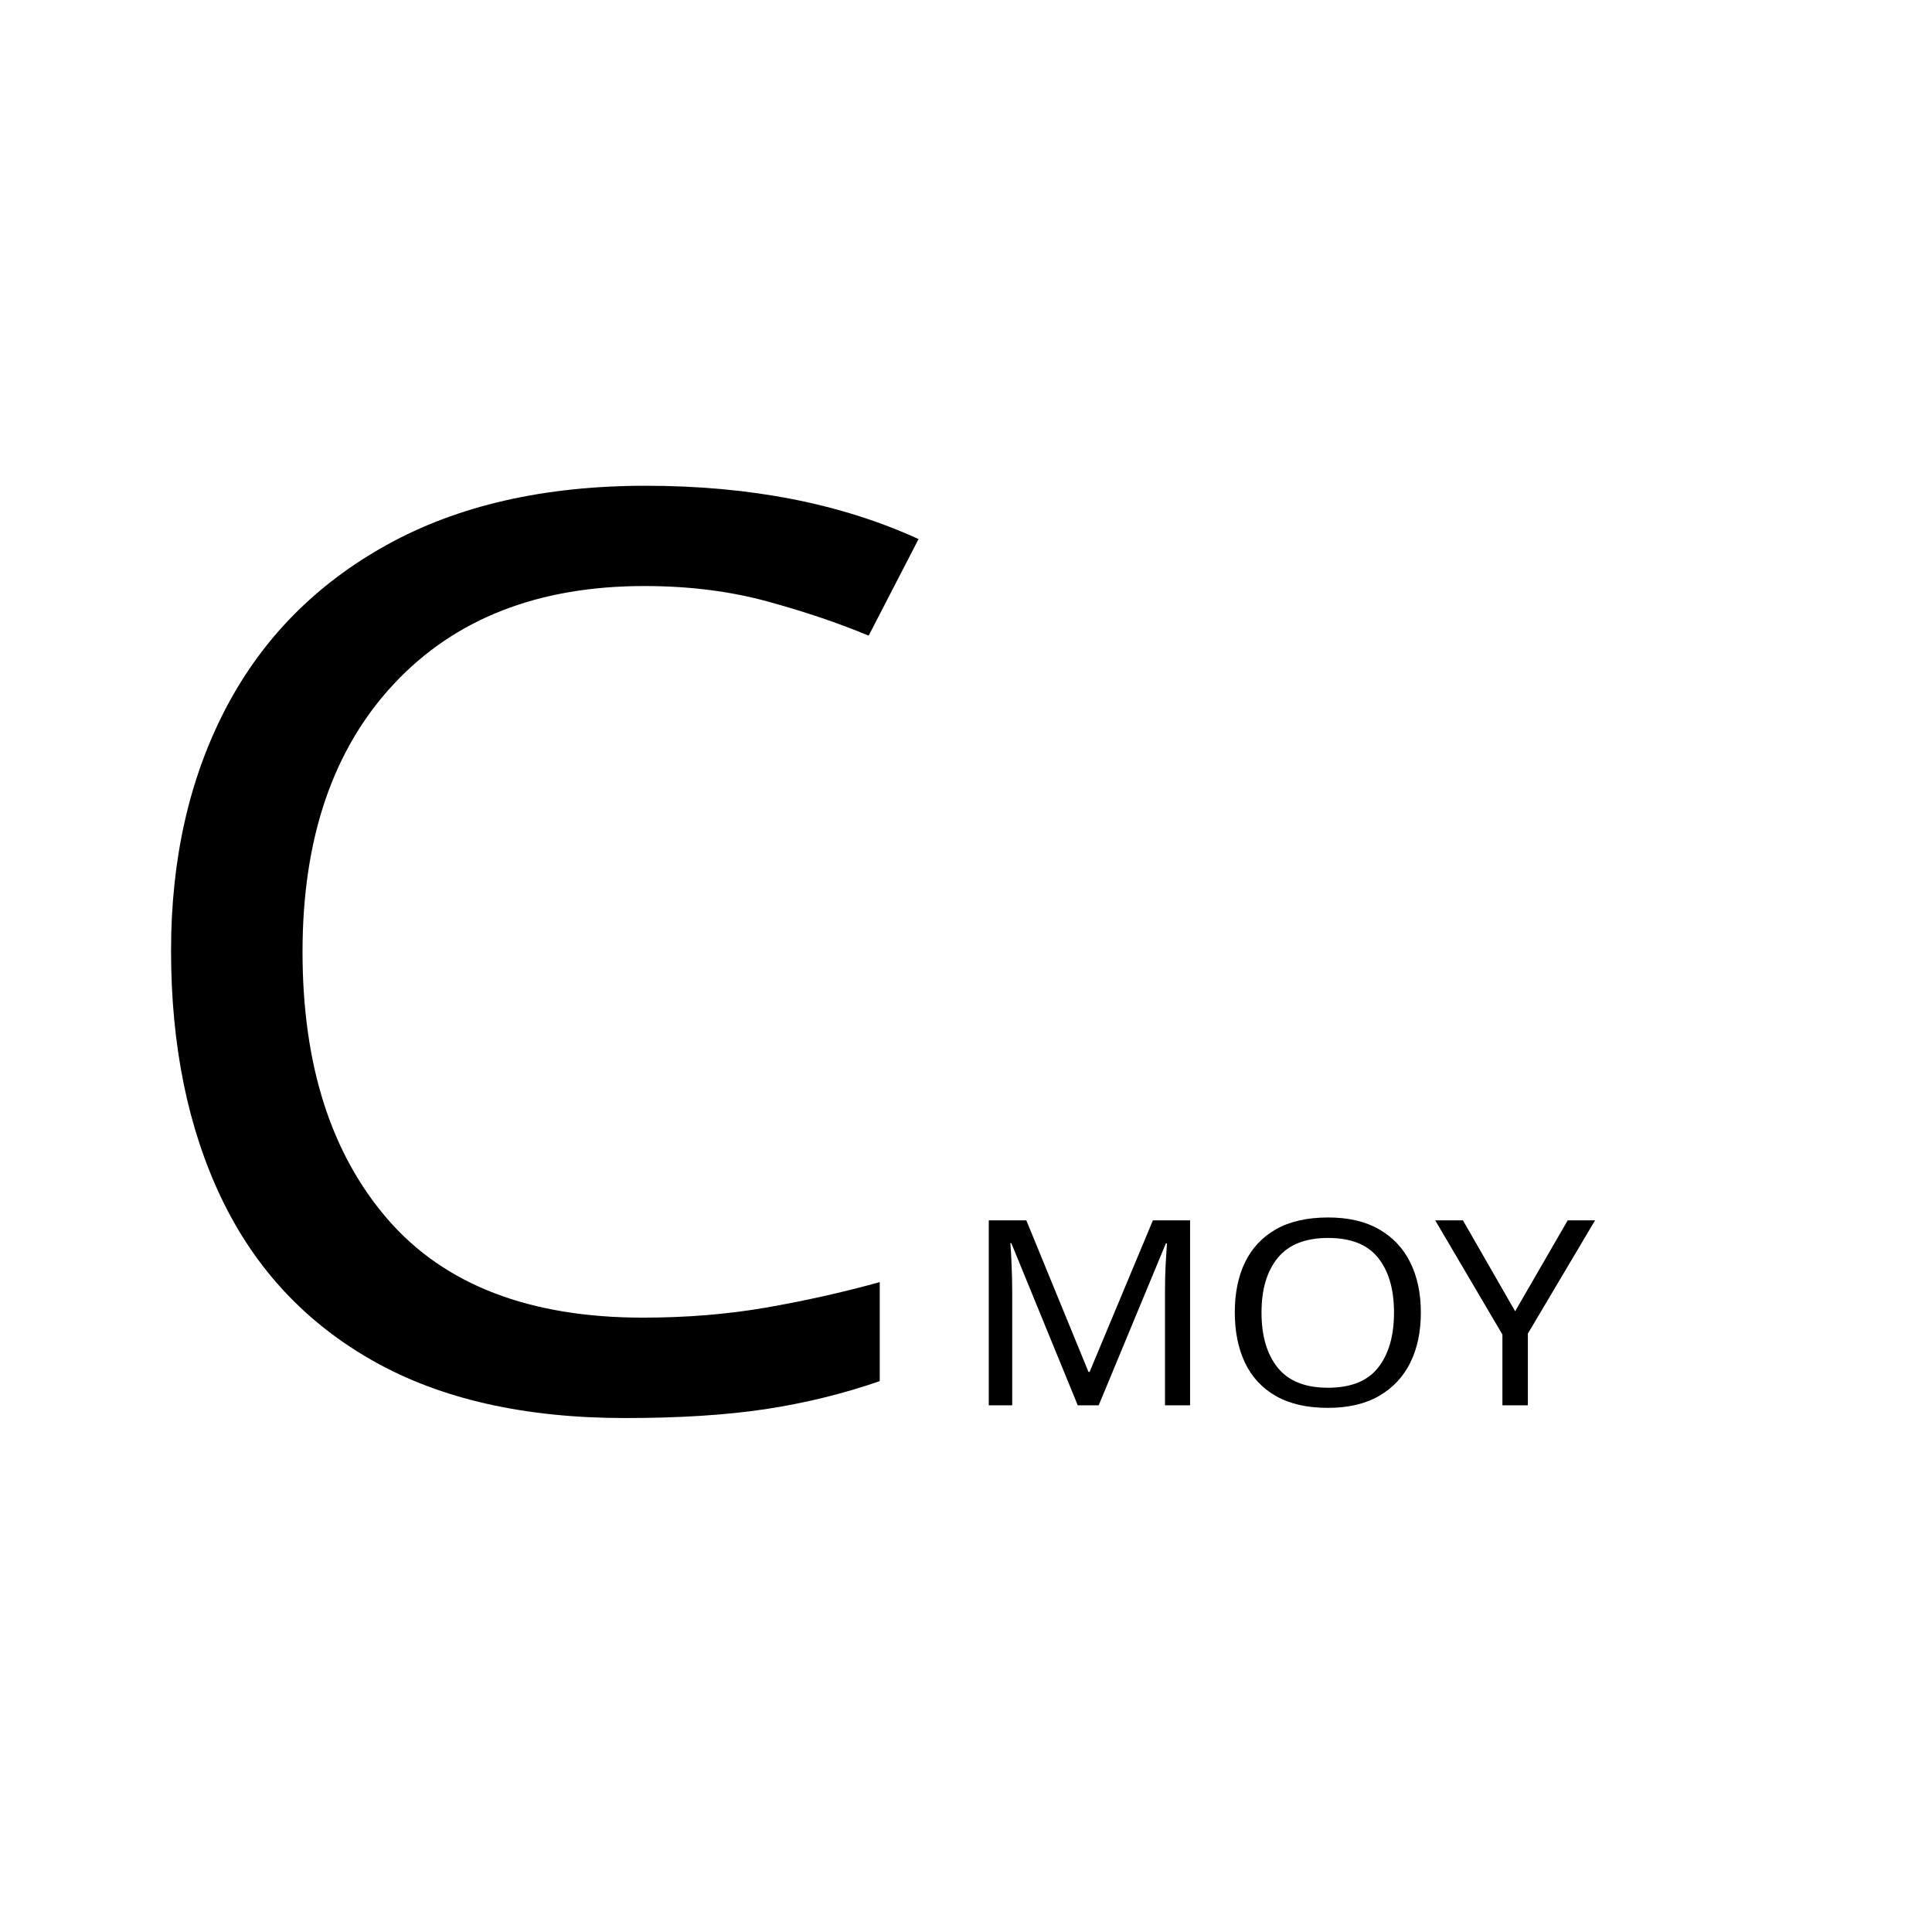
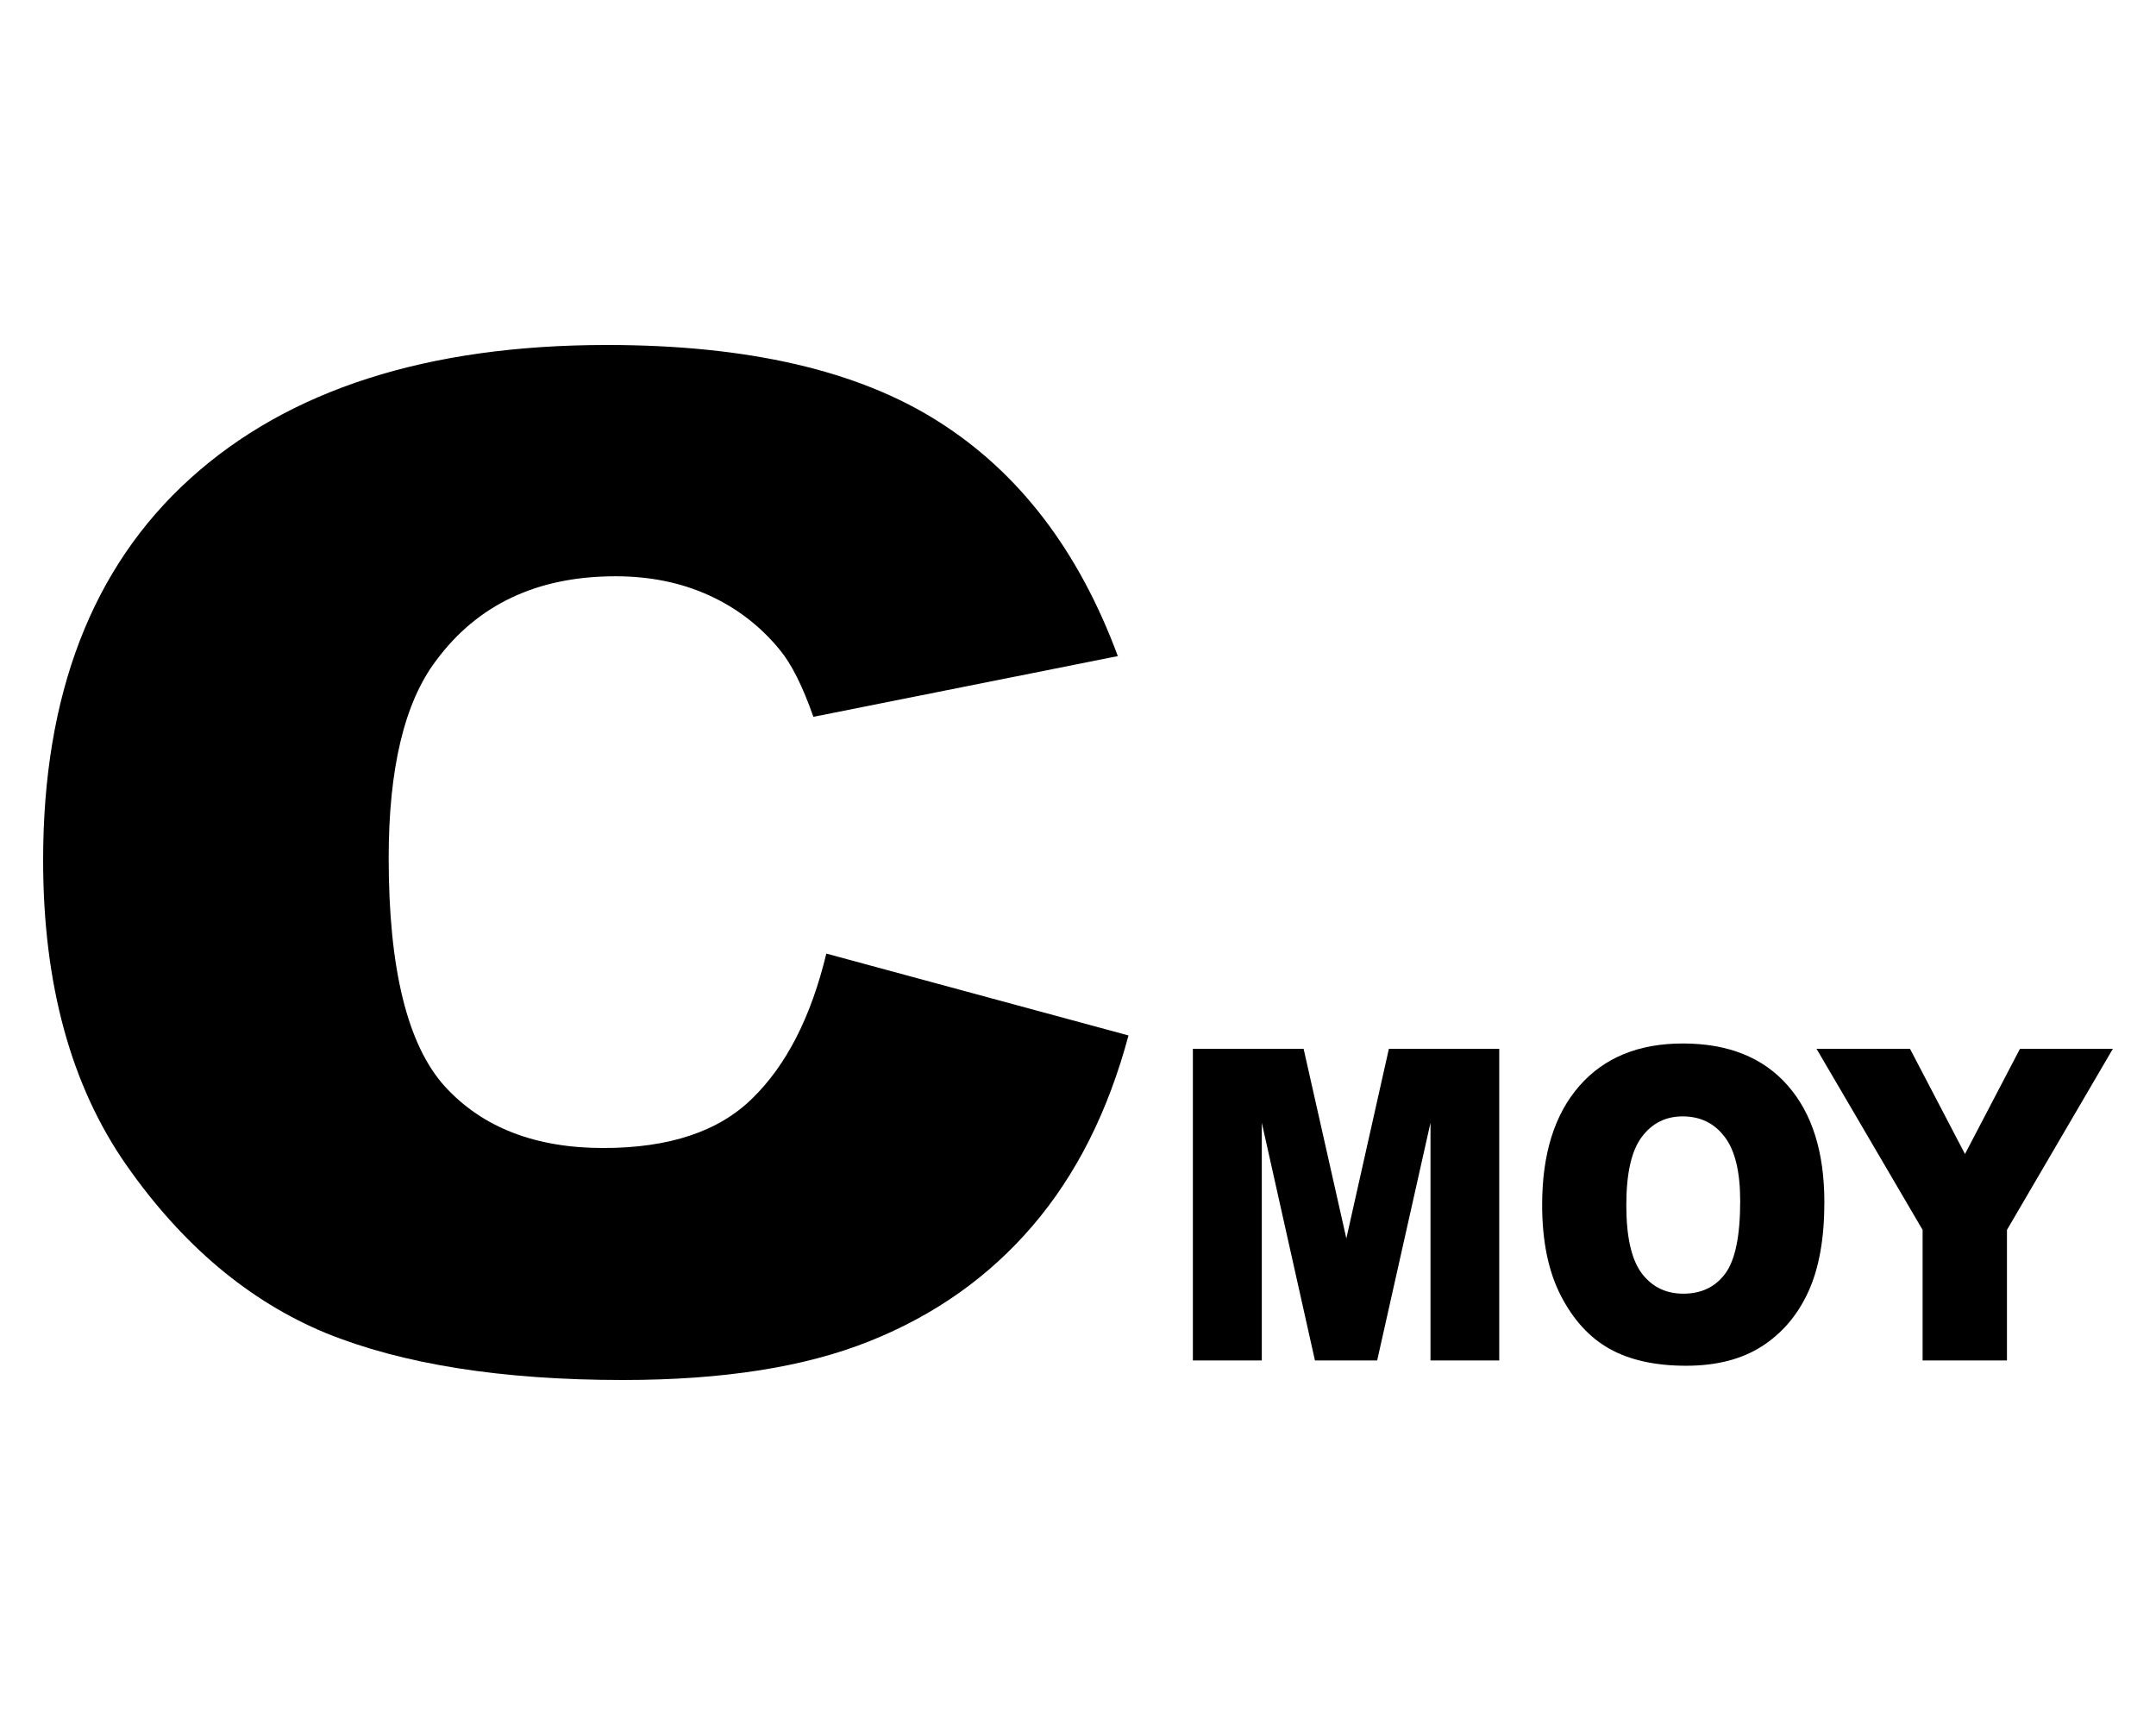
- <svg xmlns="http://www.w3.org/2000/svg" version="1.1" id="Layer_1" x="0px" y="0px" viewBox="0 0 250 250" style="enable-background:new 0 0 250 250;" xml:space="preserve">
+ <svg xmlns="http://www.w3.org/2000/svg" version="1.1" id="Layer_1" x="0px" y="0px" viewBox="0 0 250 200" xml:space="preserve" width="250" height="200">
  <defs id="defs9" />
  <style type="text/css" id="style3">
	.st0{font-family:"Arial Black", "Arial Bold", Gadget, sans-serif;}
	.st1{font-size:100px;}
</style>
-   <text class="st0 st1" id="text5" x="10.735" y="189.836" style="font-size:171.575px;font-family:'Arial Black', 'Arial Bold', Gadget, sans-serif" transform="scale(1.043927,0.9579211)">C<tspan style="font-size:35px" id="tspan4196">MOY</tspan>
-   </text>
+   <g transform="scale(1.094058,0.9140284)" style="font-size:177.242px;font-family:'Arial Black', 'Arial Bold', Gadget, sans-serif" id="text5">
+     <path d="m 87.579,120.959 32.026,10.385 q -3.227,14.453 -10.164,24.146 -6.938,9.693 -17.263,14.626 -10.245,4.933 -26.137,4.933 -19.28,0 -31.542,-5.972 -12.181,-6.058 -21.055,-21.203 -8.874,-15.145 -8.874,-38.772 0,-31.502 15.569,-48.378 15.65,-16.963 44.207,-16.963 22.345,0 35.091,9.693 12.826,9.693 19.038,29.771 l -32.268,7.702 q -1.694,-5.798 -3.549,-8.481 -3.065,-4.5 -7.502,-6.924 -4.437,-2.423 -9.922,-2.423 -12.423,0 -19.038,10.731 -5.001,7.962 -5.001,25.011 0,21.117 5.97,28.992 5.97,7.789 16.779,7.789 10.487,0 15.811,-6.318 5.405,-6.318 7.825,-18.347 z" style="font-size:177.242px;font-family:'Arial Black', 'Arial Bold', Gadget, sans-serif" id="path4136" />
+     <path d="m 126.429,133.038 11.736,0 4.529,24.052 4.509,-24.052 11.696,0 0,39.529 -7.286,0 0,-30.145 -5.651,30.145 -6.596,0 -5.632,-30.145 0,30.145 -7.305,0 0,-39.529 z" style="font-size:36.156px" id="path4138" />
+     <path d="m 163.447,152.829 q 0,-9.68 3.938,-15.073 3.938,-5.393 10.968,-5.393 7.207,0 11.106,5.312 3.899,5.285 3.899,14.83 0,6.93 -1.713,11.379 -1.693,4.422 -4.923,6.903 -3.21,2.454 -8.014,2.454 -4.883,0 -8.093,-2.13 -3.19,-2.13 -5.179,-6.741 -1.989,-4.611 -1.989,-11.54 z m 8.92,0.054 q 0,5.986 1.615,8.601 1.634,2.615 4.43,2.615 2.875,0 4.45,-2.562 1.575,-2.562 1.575,-9.195 0,-5.581 -1.654,-8.143 -1.634,-2.588 -4.45,-2.588 -2.698,0 -4.332,2.615 -1.634,2.615 -1.634,8.655 z" style="font-size:36.156px" id="path4140" />
+     <path d="m 192.53,133.038 9.904,0 5.828,13.347 5.828,-13.347 9.845,0 -11.224,22.973 0,16.556 -8.94,0 0,-16.556 -11.243,-22.973 z" style="font-size:36.156px" id="path4142" />
+   </g>
</svg>
